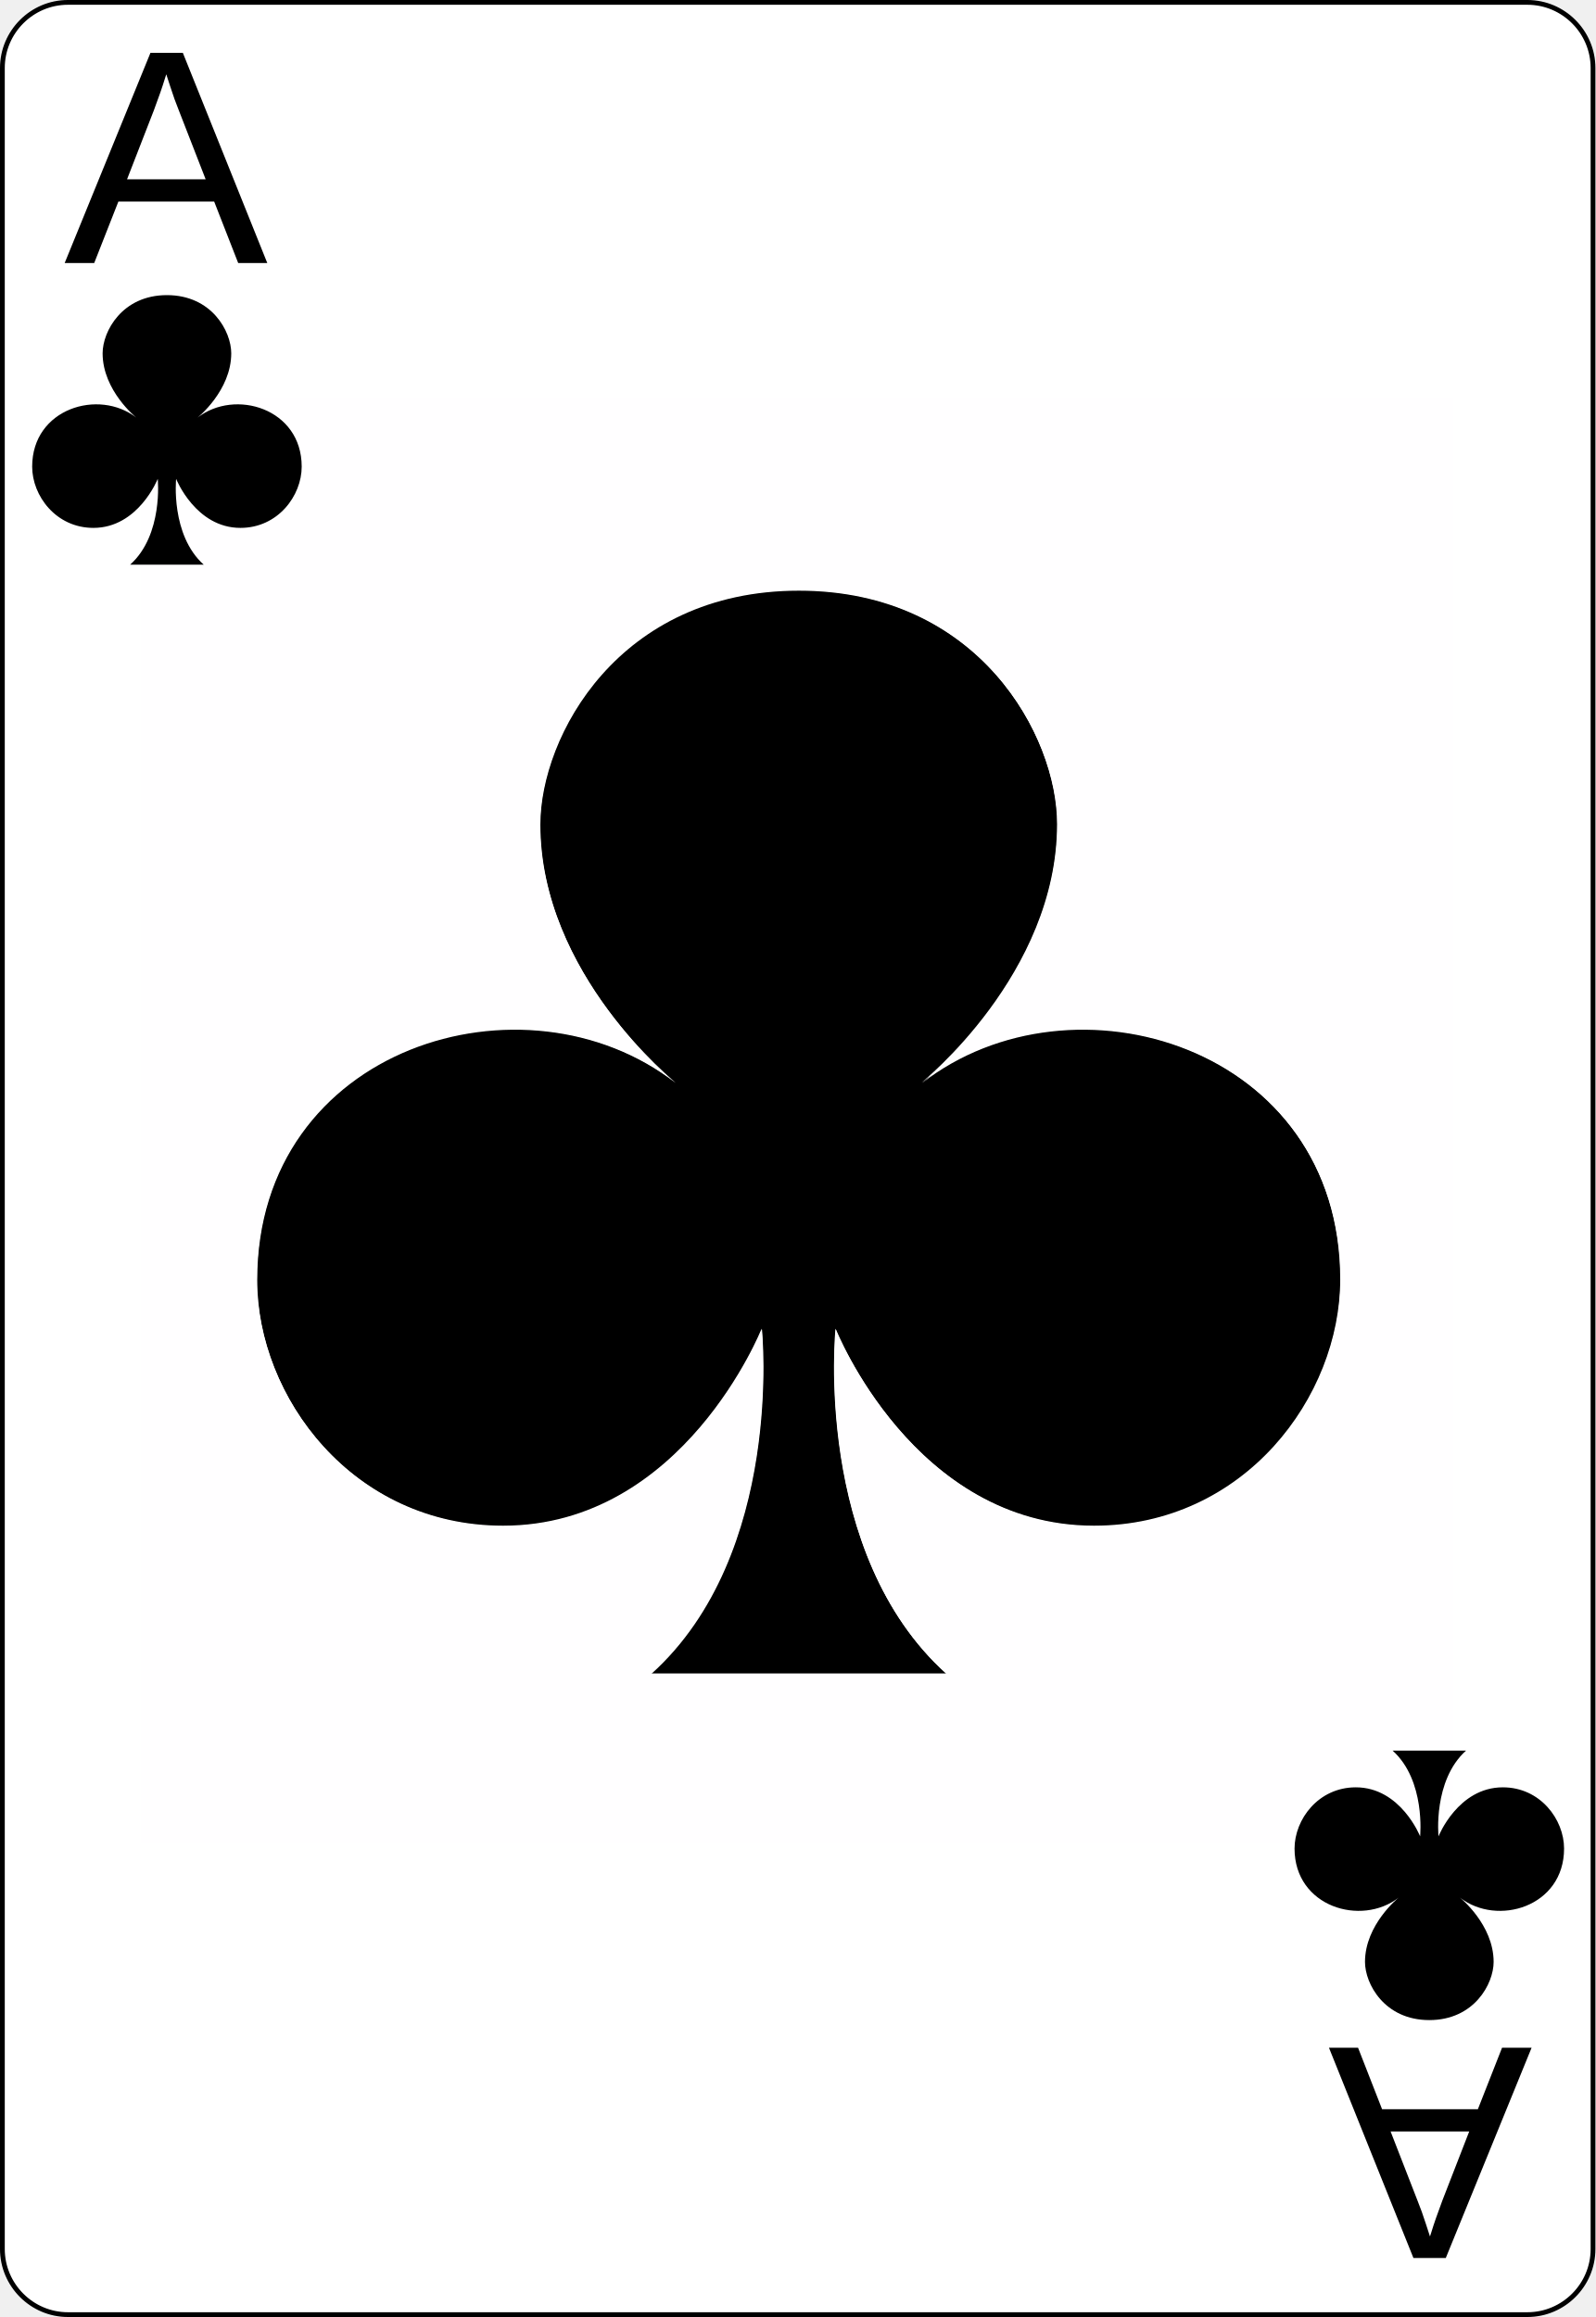
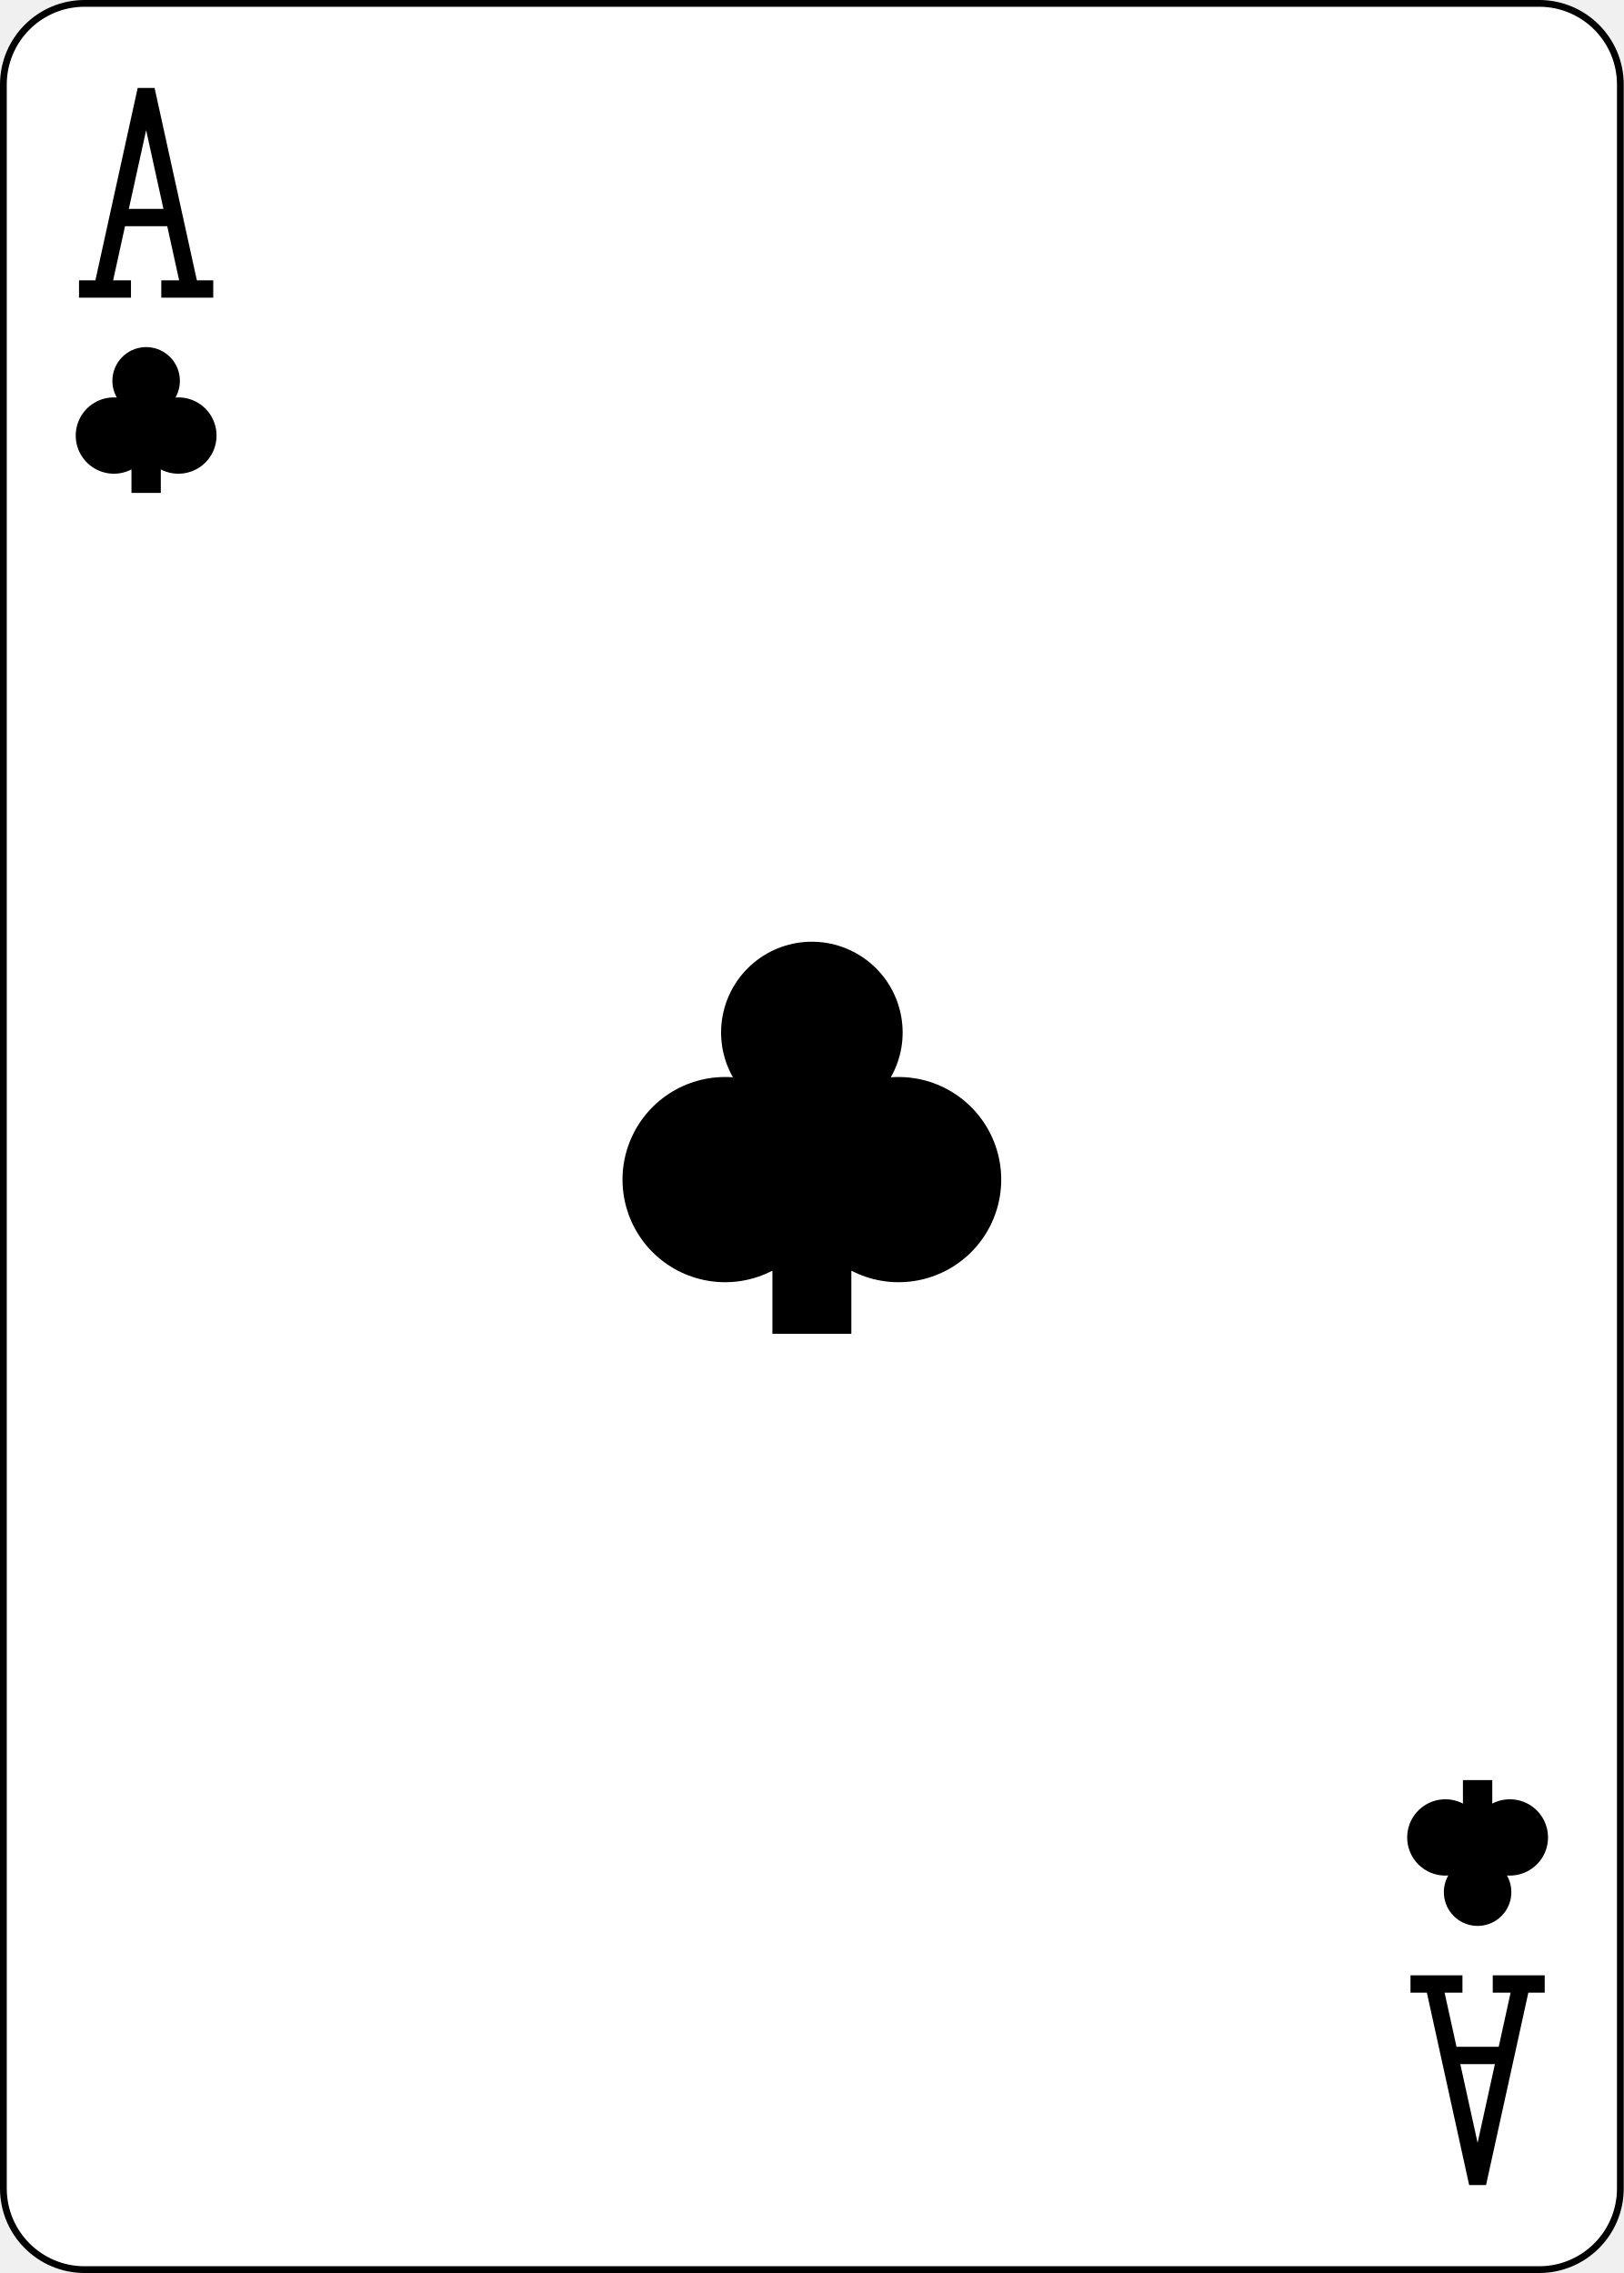
- <svg xmlns="http://www.w3.org/2000/svg" xmlns:xlink="http://www.w3.org/1999/xlink" width="167.087pt" height="242.667pt" viewBox="0 0 167.087 242.667" xml:space="preserve" id="svg2" version="1.1">
-   <defs id="defs41">
-     <radialGradient xlink:href="#linearGradient2984" id="radialGradient3760" cx="48.231" cy="18.138" fx="48.231" fy="18.138" r="9.5" gradientUnits="userSpaceOnUse" gradientTransform="matrix(-1.560526,0.01828294,-0.02684055,-2.290953,123.9838,58.80911)" />
-     <linearGradient id="linearGradient2984">
-       <stop style="stop-color:#000000;stop-opacity:1;" offset="0" id="stop2986" />
-       <stop style="stop-color:#000000;stop-opacity:0.656;" offset="1" id="stop2988" />
-     </linearGradient>
-     <radialGradient xlink:href="#linearGradient3784" id="radialGradient3792" cx="171.487" cy="511.223" fx="171.487" fy="511.223" r="81.903" gradientTransform="matrix(1.152989,-0.6739155,0.3948202,0.6754904,-233.6326,270.4008)" gradientUnits="userSpaceOnUse" />
-     <linearGradient id="linearGradient3784">
-       <stop style="stop-color:#ffffff;stop-opacity:0.534;" offset="0" id="stop3786" />
-       <stop style="stop-color:#000000;stop-opacity:0;" offset="1" id="stop3788" />
-     </linearGradient>
-     <filter color-interpolation-filters="sRGB" id="filter3834" x="-0.139" width="1.279" y="-0.162" height="1.325">
-       <feGaussianBlur stdDeviation="9.511" id="feGaussianBlur3836" />
-     </filter>
-     <radialGradient r="81.903" fy="511.223" fx="171.487" cy="511.223" cx="171.487" gradientTransform="matrix(1.152989,-0.6739155,0.3948202,0.6754904,-233.6326,270.4008)" gradientUnits="userSpaceOnUse" id="radialGradient3855" xlink:href="#linearGradient3784-4" />
-     <linearGradient id="linearGradient3784-4">
-       <stop style="stop-color:#ffffff;stop-opacity:0.519;" offset="0" id="stop3786-8" />
-       <stop style="stop-color:#000000;stop-opacity:0;" offset="1" id="stop3788-6" />
-     </linearGradient>
-     <filter color-interpolation-filters="sRGB" id="filter3834-6" x="-0.139" width="1.279" y="-0.162" height="1.325">
-       <feGaussianBlur stdDeviation="9.511" id="feGaussianBlur3836-6" />
-     </filter>
-     <radialGradient r="81.903" fy="461.841" fx="181.694" cy="461.841" cx="181.694" gradientTransform="matrix(1.152989,-0.6739155,0.3948202,0.6754904,-233.6326,270.4008)" gradientUnits="userSpaceOnUse" id="radialGradient3916" xlink:href="#linearGradient3784-3" />
-     <linearGradient id="linearGradient3784-3">
-       <stop style="stop-color:#ffffff;stop-opacity:0.702;" offset="0" id="stop3786-86" />
-       <stop style="stop-color:#000000;stop-opacity:0;" offset="1" id="stop3788-2" />
-     </linearGradient>
-     <filter color-interpolation-filters="sRGB" id="filter3834-7" x="-0.139" width="1.279" y="-0.162" height="1.325">
-       <feGaussianBlur stdDeviation="9.511" id="feGaussianBlur3836-0" />
-     </filter>
-   </defs>
-   <g id="Layer_x0020_1" style="fill-rule:nonzero;clip-rule:nonzero;stroke:#000000;stroke-miterlimit:4;">
-     <path style="fill:#FFFFFF;stroke-width:0.5;" d="M166.837,235.548c0,3.777-3.087,6.869-6.871,6.869H7.111c-3.775,0-6.861-3.092-6.861-6.869V7.12C0.25,3.343,3.336,0.25,7.111,0.25h152.855    c3.784,0,6.871,3.093,6.871,6.87v228.428z" id="path5" />
-     <g style="stroke:none;" id="g7">
-       <g id="g9">
- 				
- 			</g>
-     </g>
-     <g id="g15">
- 			
- 		</g>
-     <g id="g19">
- 			
- 		</g>
-     <g style="stroke:none;" id="g23">
-       <g id="g25">
- 				
- 			</g>
-     </g>
-     <g style="stroke:none;" id="g31">
-       <g id="g33">
- 				
- 			</g>
-     </g>
-   </g>
-   <text xml:space="preserve" style="font-size:32px;font-style:normal;font-weight:normal;line-height:125%;letter-spacing:0px;word-spacing:0px;fill:#000000;fill-opacity:1;stroke:none;font-family:Bitstream Vera Sans" x="6.711" y="27.548" id="text3788">
-     <tspan id="tspan3790" x="6.711" y="27.548" style="font-style:normal;font-variant:normal;font-weight:normal;font-stretch:normal;font-family:Arial;-inkscape-font-specification:Arial">A</tspan>
-   </text>
-   <g transform="matrix(0.206146,0,0,0.206146,8.870546,16.51276)" id="g3804">
-     <g id="layer1-1" transform="matrix(28.96992,0,0,28.96992,-1031.537,-187.3767)">
-       <path style="fill:#000;fill-opacity:1" d="m 50.291,22.698 c 0,0 2.375,-1.9 2.375,-4.534 0,-1.542 -1.369,-4.102 -4.534,-4.102 -3.165,0 -4.534,2.561 -4.534,4.102 0,2.634 2.375,4.534 2.375,4.534 -2.638,-2.055 -7.341,-0.652 -7.341,3.455 0,2.056 1.68,4.318 4.318,4.318 3.165,0 4.534,-3.455 4.534,-3.455 0,0 0.402,3.938 -1.943,6.046 h 5.182 c -2.345,-2.107 -1.943,-6.046 -1.943,-6.046 0,0 1.369,3.455 4.534,3.455 2.639,0 4.318,-2.263 4.318,-4.318 0,-4.107 -4.703,-5.51 -7.341,-3.455 z" id="cl" />
-     </g>
-     <path id="rect3015" d="m 28.356,122.025 0,734.281 667.156,0 0,-734.281 -667.156,0 z m 334.281,97.625 c 91.69,0 131.375,74.172 131.375,118.844 0,76.307 -68.812,131.344 -68.812,131.344 76.423,-59.533 212.656,-18.886 212.656,100.094 0,59.533 -48.642,125.094 -125.094,125.094 -91.69,0 -131.344,-100.094 -131.344,-100.094 0,0 -11.653,114.117 56.281,175.156 l -150.125,0 c 67.934,-61.069 56.312,-175.156 56.312,-175.156 0,0 -39.654,100.094 -131.344,100.094 -76.423,0 -125.094,-65.532 -125.094,-125.094 0,-118.979 136.234,-159.627 212.656,-100.094 0,0 -68.812,-55.037 -68.812,-131.344 0,-44.643 39.654,-118.844 131.344,-118.844 z" style="fill:#fffeff;fill-opacity:1;fill-rule:nonzero;stroke:none" />
-   </g>
-   <g transform="matrix(1.485651,0,0,1.485651,-54.02466,10.01807)" id="layer1-1-4">
-     <path id="cl-9" d="m 50.291,22.698 c 0,0 2.375,-1.9 2.375,-4.534 0,-1.542 -1.369,-4.102 -4.534,-4.102 -3.165,0 -4.534,2.561 -4.534,4.102 0,2.634 2.375,4.534 2.375,4.534 -2.638,-2.055 -7.341,-0.652 -7.341,3.455 0,2.056 1.68,4.318 4.318,4.318 3.165,0 4.534,-3.455 4.534,-3.455 0,0 0.402,3.938 -1.943,6.046 h 5.182 c -2.345,-2.107 -1.943,-6.046 -1.943,-6.046 0,0 1.369,3.455 4.534,3.455 2.639,0 4.318,-2.263 4.318,-4.318 0,-4.107 -4.703,-5.51 -7.341,-3.455 z" style="fill:#000000" />
-   </g>
-   <text xml:space="preserve" style="font-size:32px;font-style:normal;font-weight:normal;line-height:125%;letter-spacing:0px;word-spacing:0px;fill:#000000;fill-opacity:1;stroke:none;font-family:Bitstream Vera Sans" x="-160.464" y="-214.467" id="text3788-8" transform="scale(-1,-1)">
-     <tspan id="tspan3790-7" x="-160.464" y="-214.467" style="font-style:normal;font-variant:normal;font-weight:normal;font-stretch:normal;font-family:Arial;-inkscape-font-specification:Arial">A</tspan>
-   </text>
-   <g transform="matrix(-1.485651,0,0,-1.485651,221.1992,232.4618)" id="layer1-1-4-1">
-     <path id="cl-9-7" d="m 50.291,22.698 c 0,0 2.375,-1.9 2.375,-4.534 0,-1.542 -1.369,-4.102 -4.534,-4.102 -3.165,0 -4.534,2.561 -4.534,4.102 0,2.634 2.375,4.534 2.375,4.534 -2.638,-2.055 -7.341,-0.652 -7.341,3.455 0,2.056 1.68,4.318 4.318,4.318 3.165,0 4.534,-3.455 4.534,-3.455 0,0 0.402,3.938 -1.943,6.046 h 5.182 c -2.345,-2.107 -1.943,-6.046 -1.943,-6.046 0,0 1.369,3.455 4.534,3.455 2.639,0 4.318,-2.263 4.318,-4.318 0,-4.107 -4.703,-5.51 -7.341,-3.455 z" style="fill:#000000" />
+ <svg xmlns="http://www.w3.org/2000/svg" xmlns:xlink="http://www.w3.org/1999/xlink" class="card" face="AC" height="3.5in" preserveAspectRatio="none" viewBox="-120 -168 240 336" width="2.5in">
+   <symbol id="VCA" viewBox="-500 -500 1000 1000" preserveAspectRatio="xMinYMid">
+     <path d="M-270 460L-110 460M-200 450L0 -460L200 450M110 460L270 460M-120 130L120 130" stroke="black" stroke-width="80" stroke-linecap="square" stroke-miterlimit="1.5" fill="none" />
+   </symbol>
+   <symbol id="SCA" viewBox="-600 -600 1200 1200" preserveAspectRatio="xMinYMid">
+     <path d="M-100 500L100 500L100 340A260 260 0 1 0 200 -150A230 230 0 1 0 -200 -150A260 260 0 1 0 -100 340Z" fill="black" />
+   </symbol>
+   <rect width="239" height="335" x="-119.5" y="-167.5" rx="12" ry="12" fill="white" stroke="black" />
+   <use xlink:href="#SCA" height="70" x="-35" y="-35" />
+   <use xlink:href="#VCA" height="32" x="-114.4" y="-156" />
+   <use xlink:href="#SCA" height="26.032" x="-111.416" y="-119" />
+   <g transform="rotate(180)">
+     <use xlink:href="#VCA" height="32" x="-114.4" y="-156" />
+     <use xlink:href="#SCA" height="26.032" x="-111.416" y="-119" />
  </g>
</svg>
